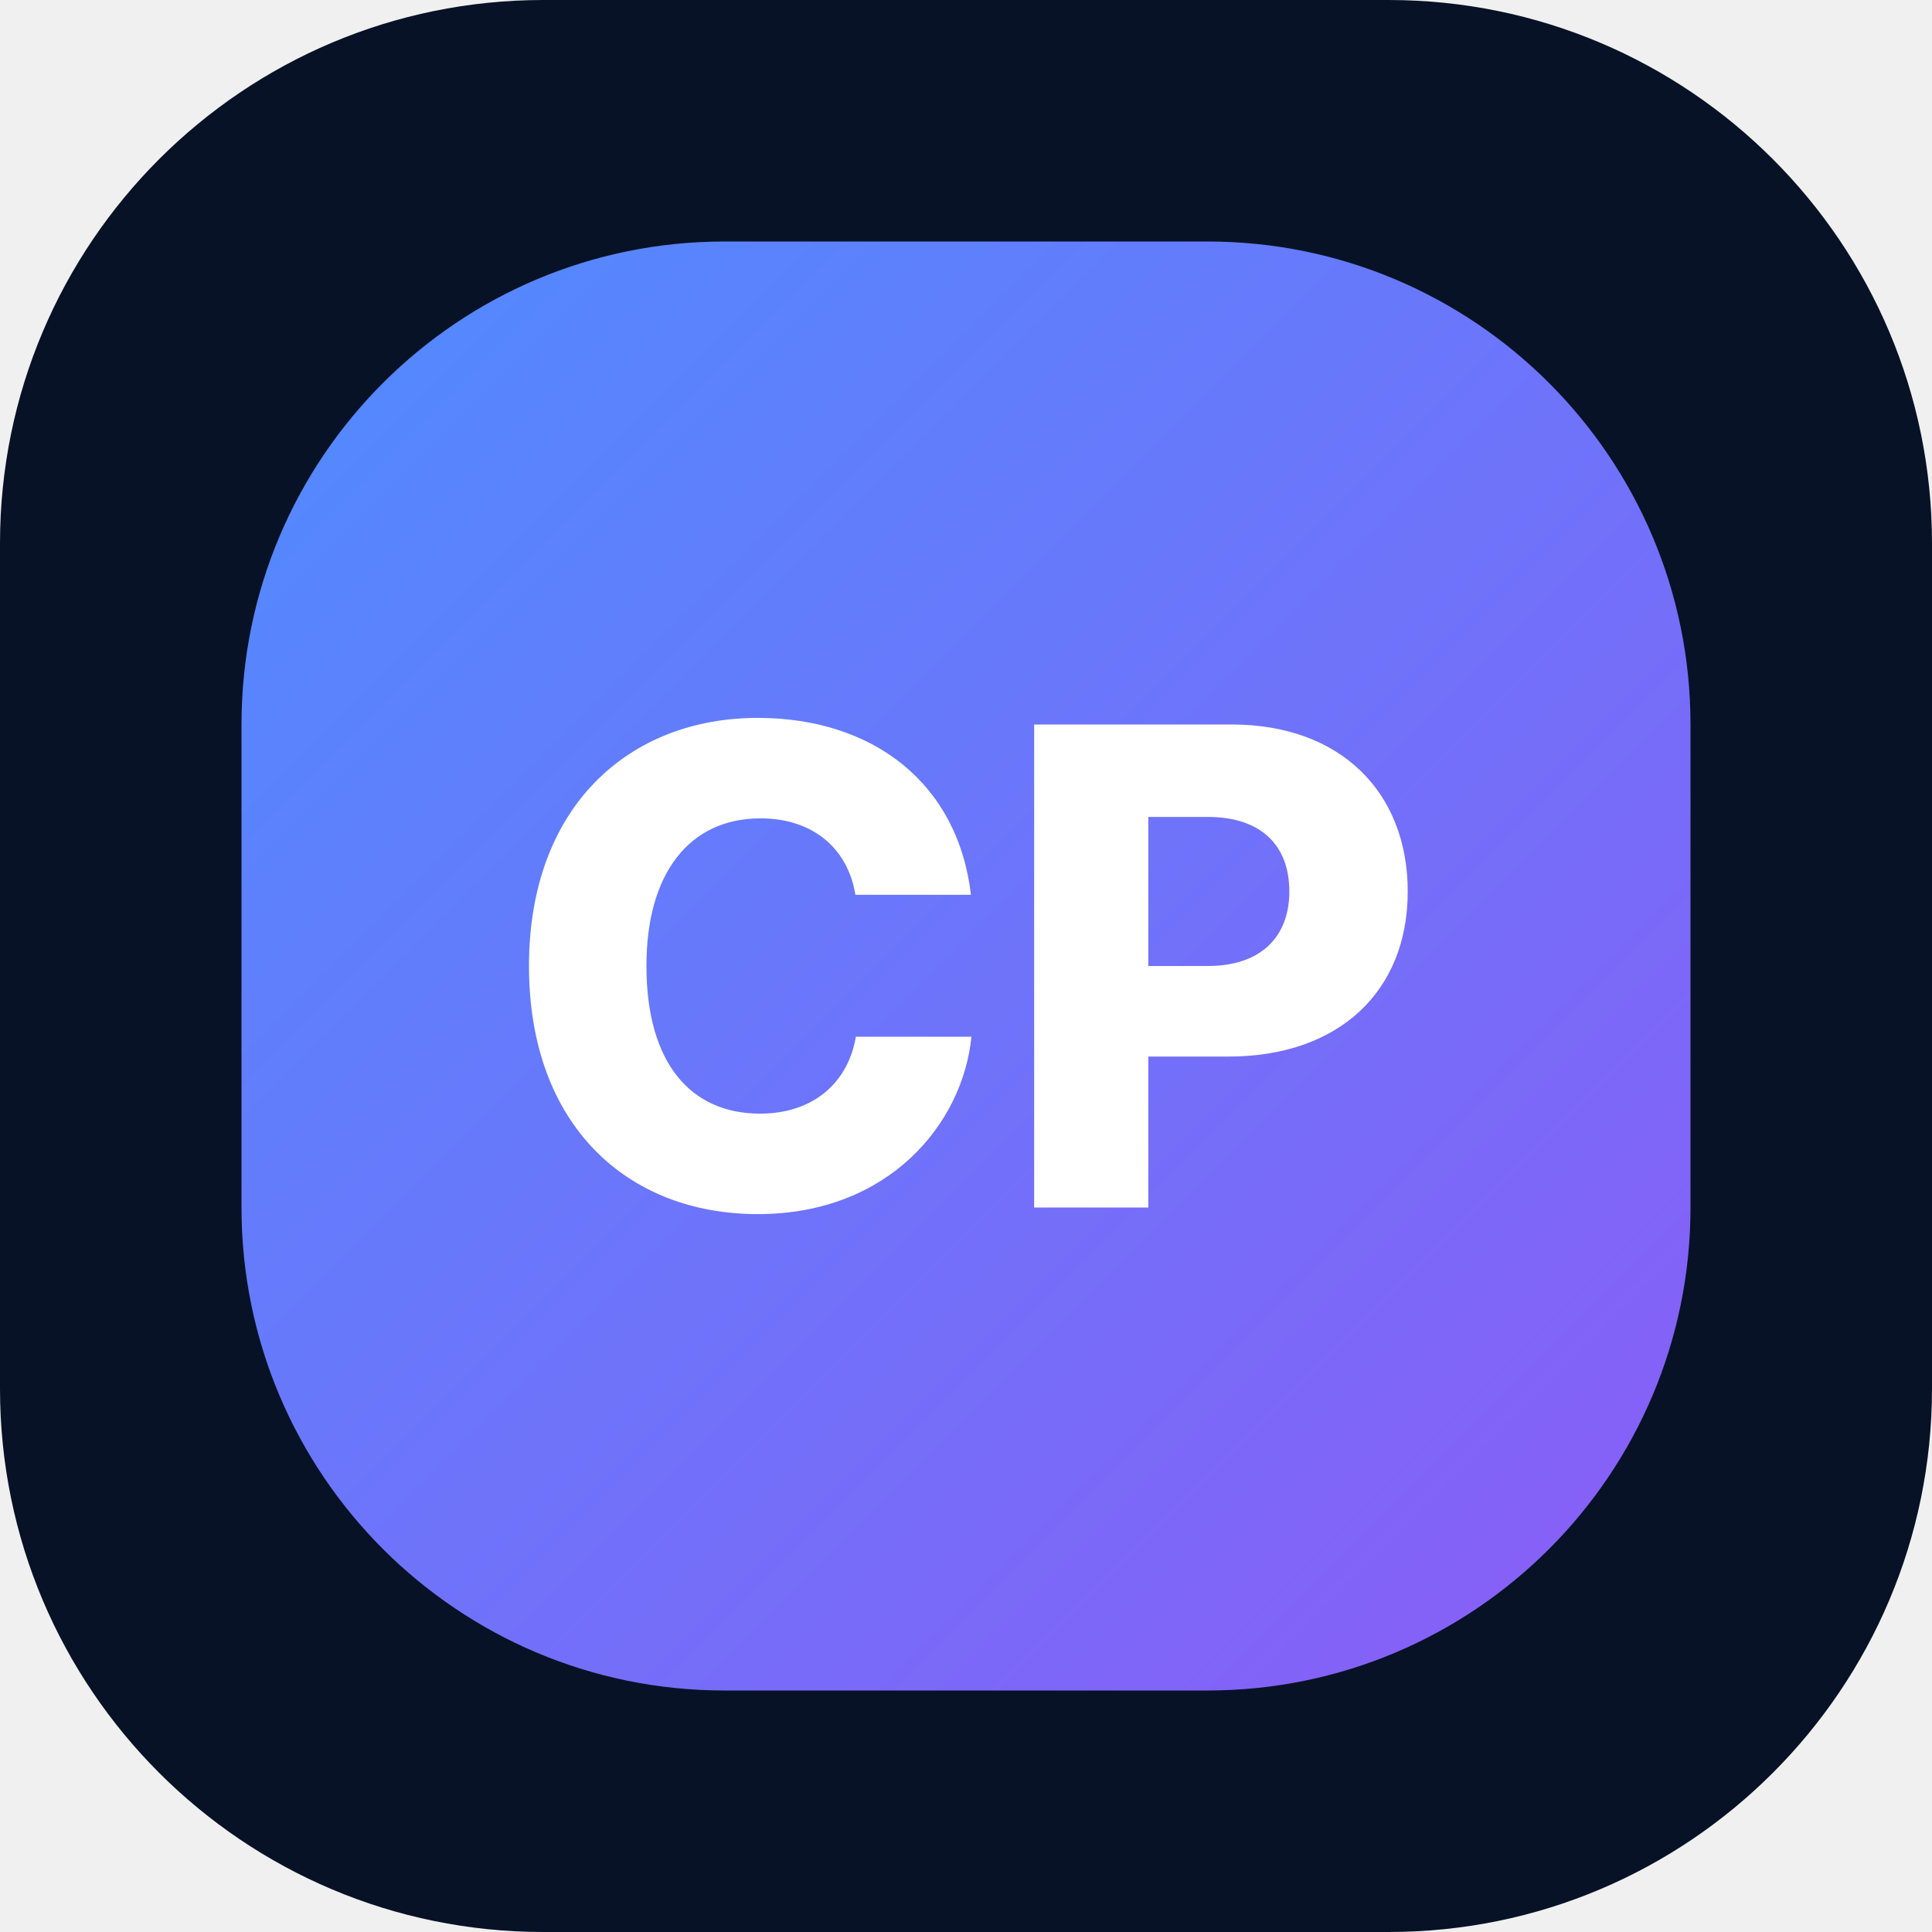
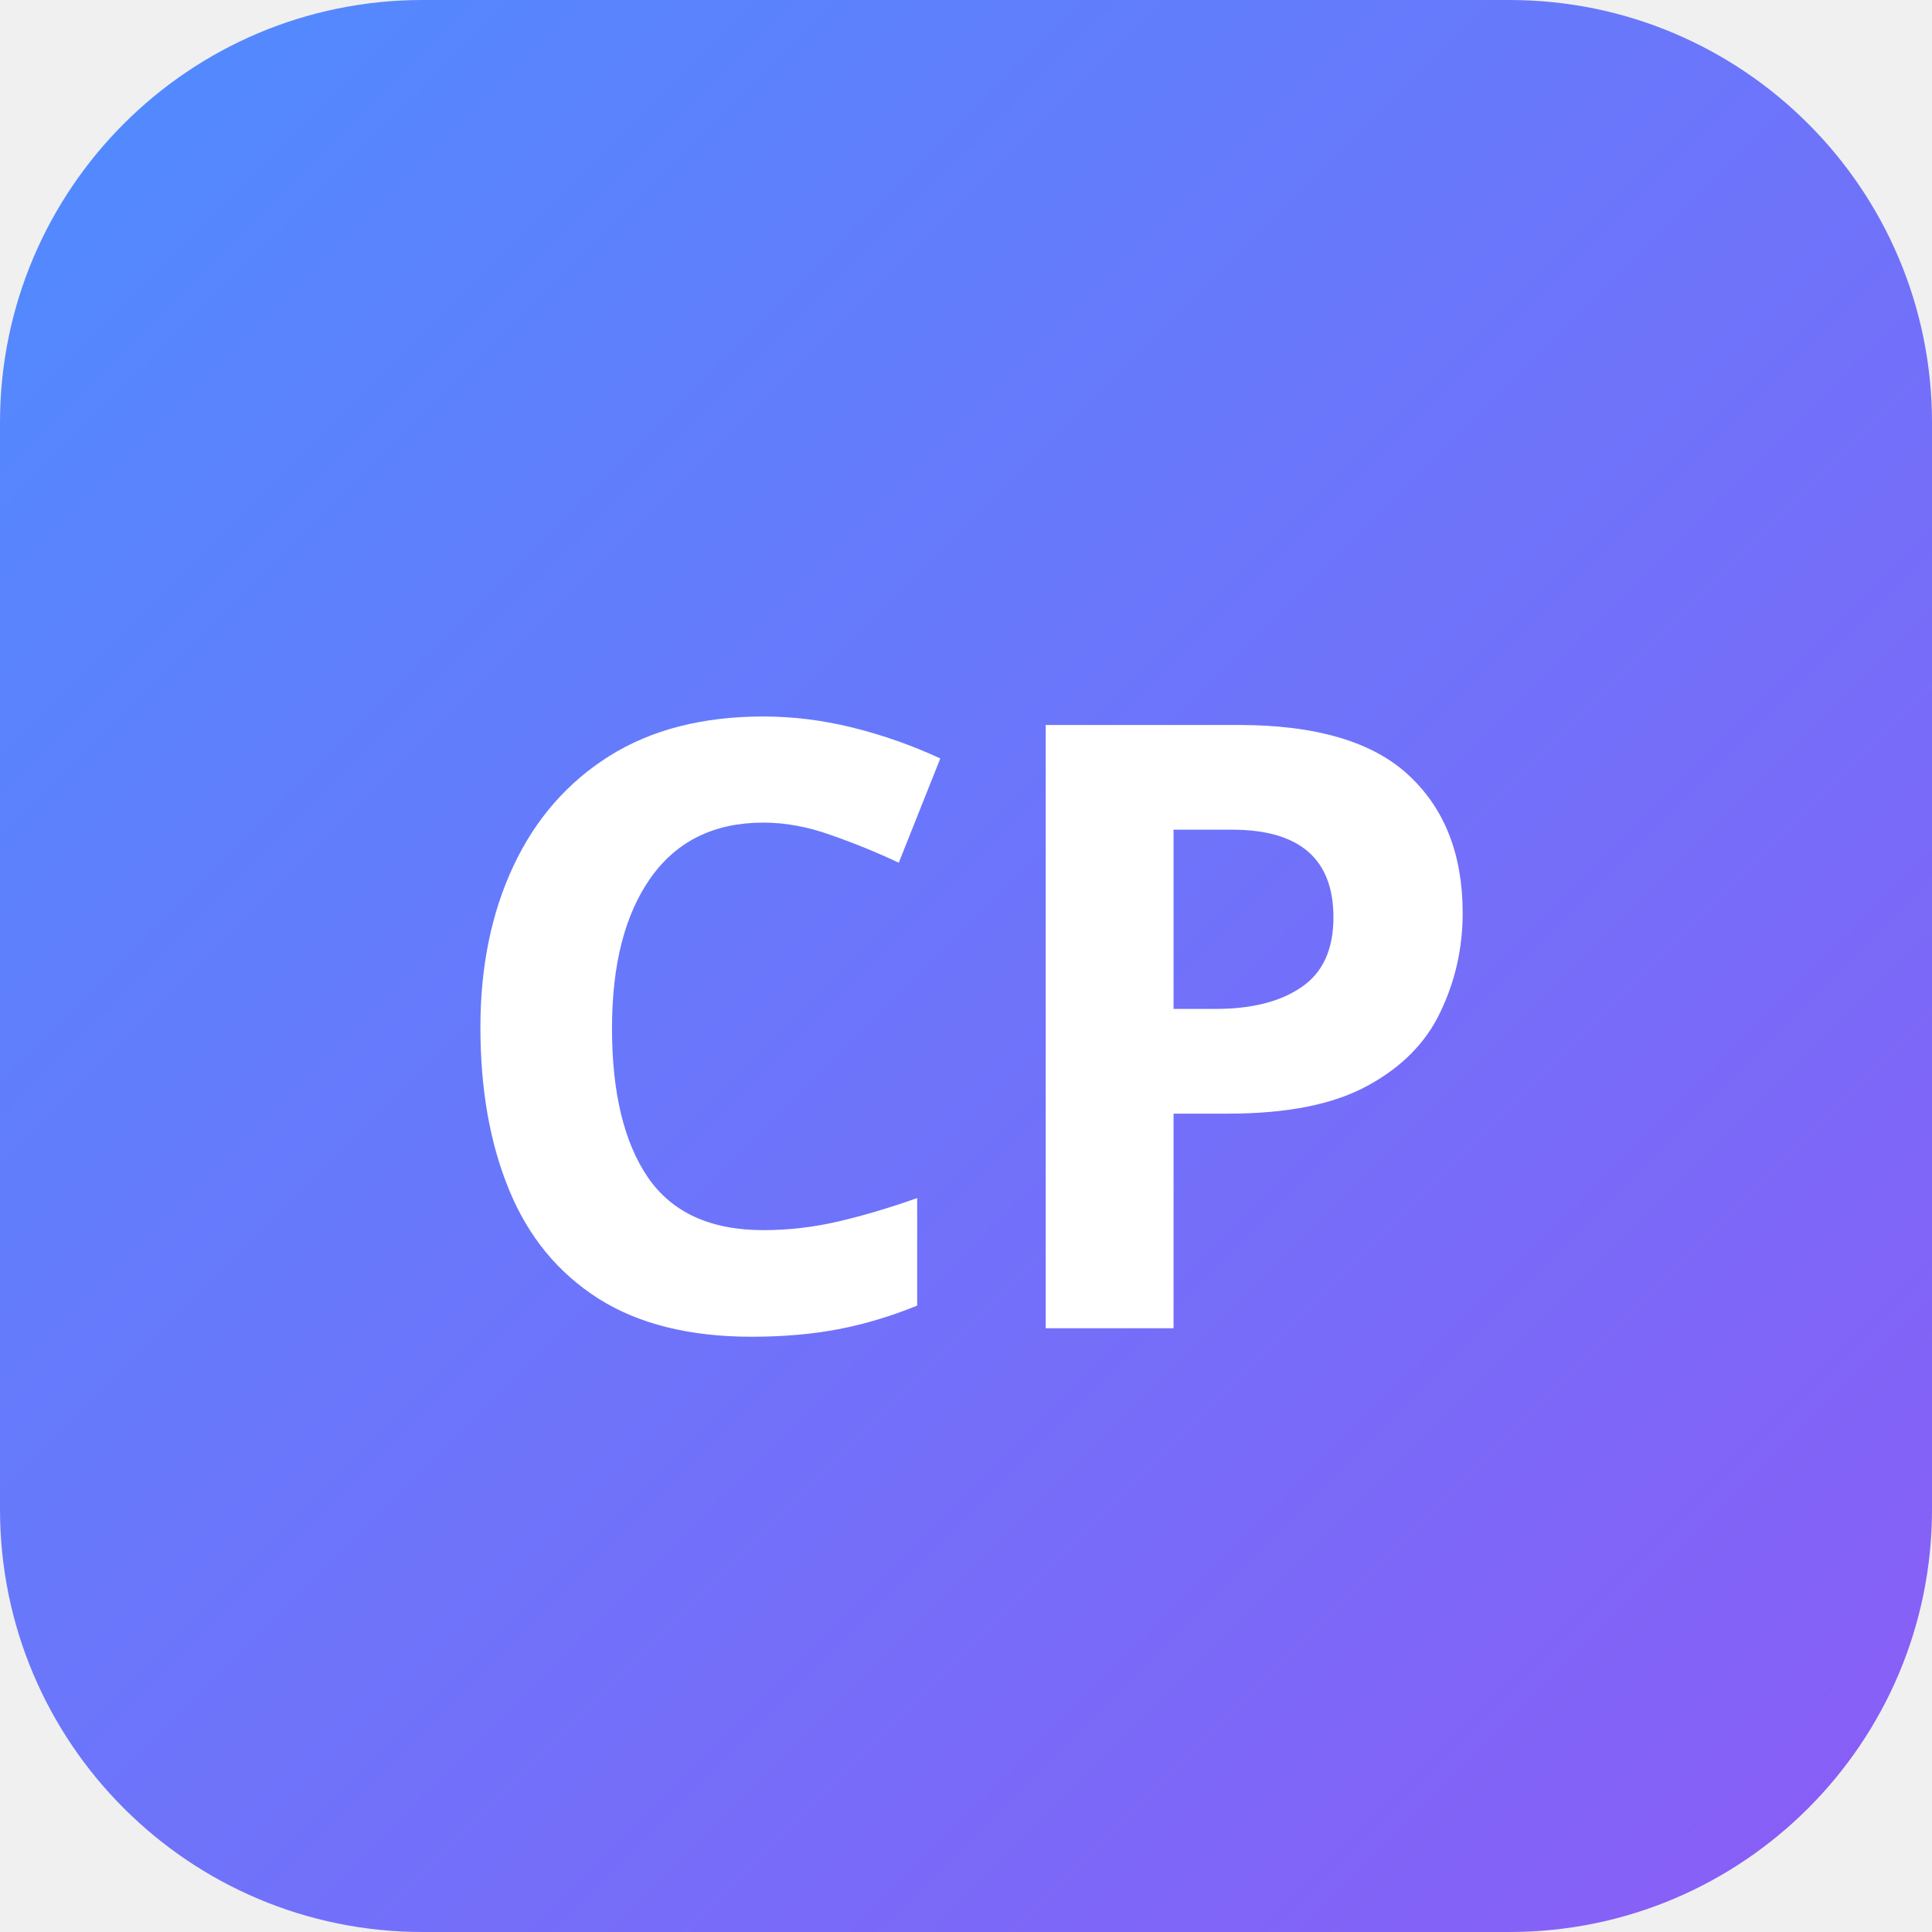
<svg xmlns="http://www.w3.org/2000/svg" viewBox="0 0 64 64">
  <defs>
-     <linearGradient id="g" x1="8" y1="8" x2="56" y2="56" gradientUnits="userSpaceOnUse">
-       <stop stop-color="#4f8cff" />
-       <stop offset="1" stop-color="#8b5cf6" />
+     <linearGradient id="g" x1="0%" y1="0%" x2="100%" y2="100%">
+       <stop offset="0%" style="stop-color:#4f8cff" />
+       <stop offset="100%" style="stop-color:#8b5cf6" />
    </linearGradient>
  </defs>
-   <rect width="64" height="64" rx="18" fill="#071226" />
-   <rect x="8" y="8" width="48" height="48" rx="16" fill="url(#g)" />
-   <text x="32" y="40" text-anchor="middle" font-size="22" font-family="Inter, Arial, sans-serif" font-weight="800" fill="#fff">CP</text>
+   <rect width="64" height="64" rx="14" fill="url(#g)" />
+   <text x="32" y="44" font-family="system-ui, sans-serif" font-size="28" font-weight="800" text-anchor="middle" fill="white">CP</text>
</svg>
